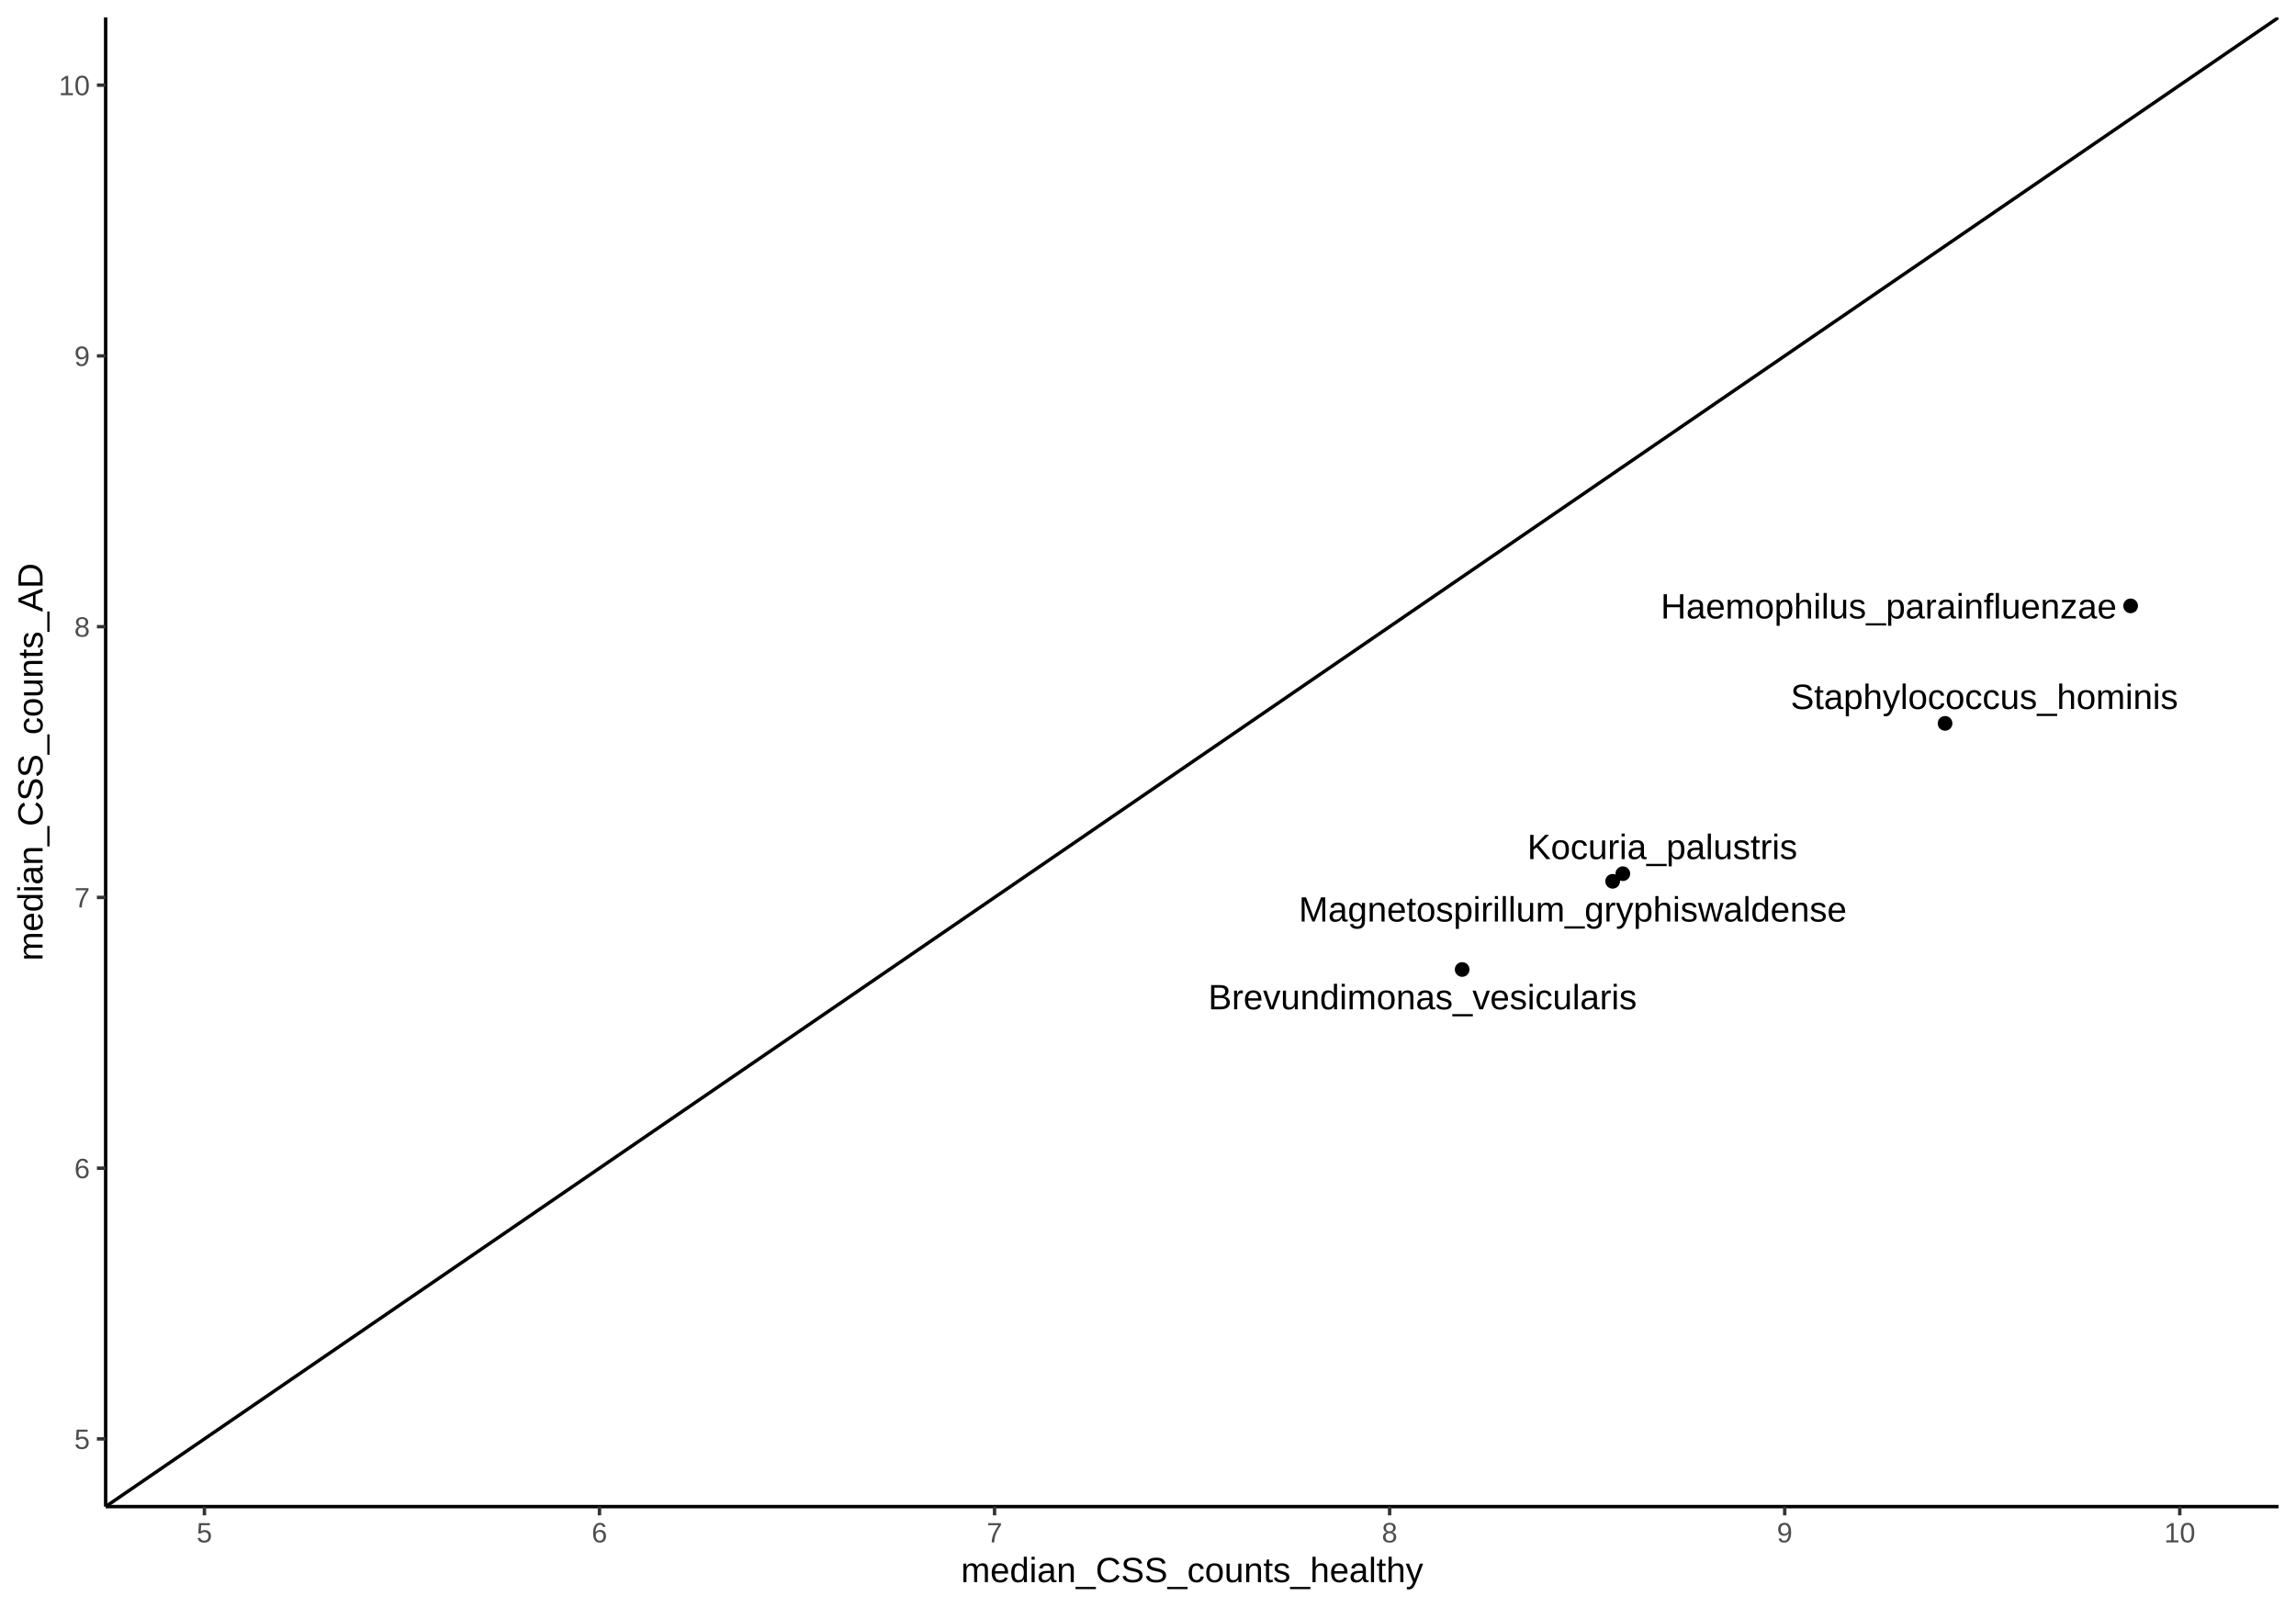
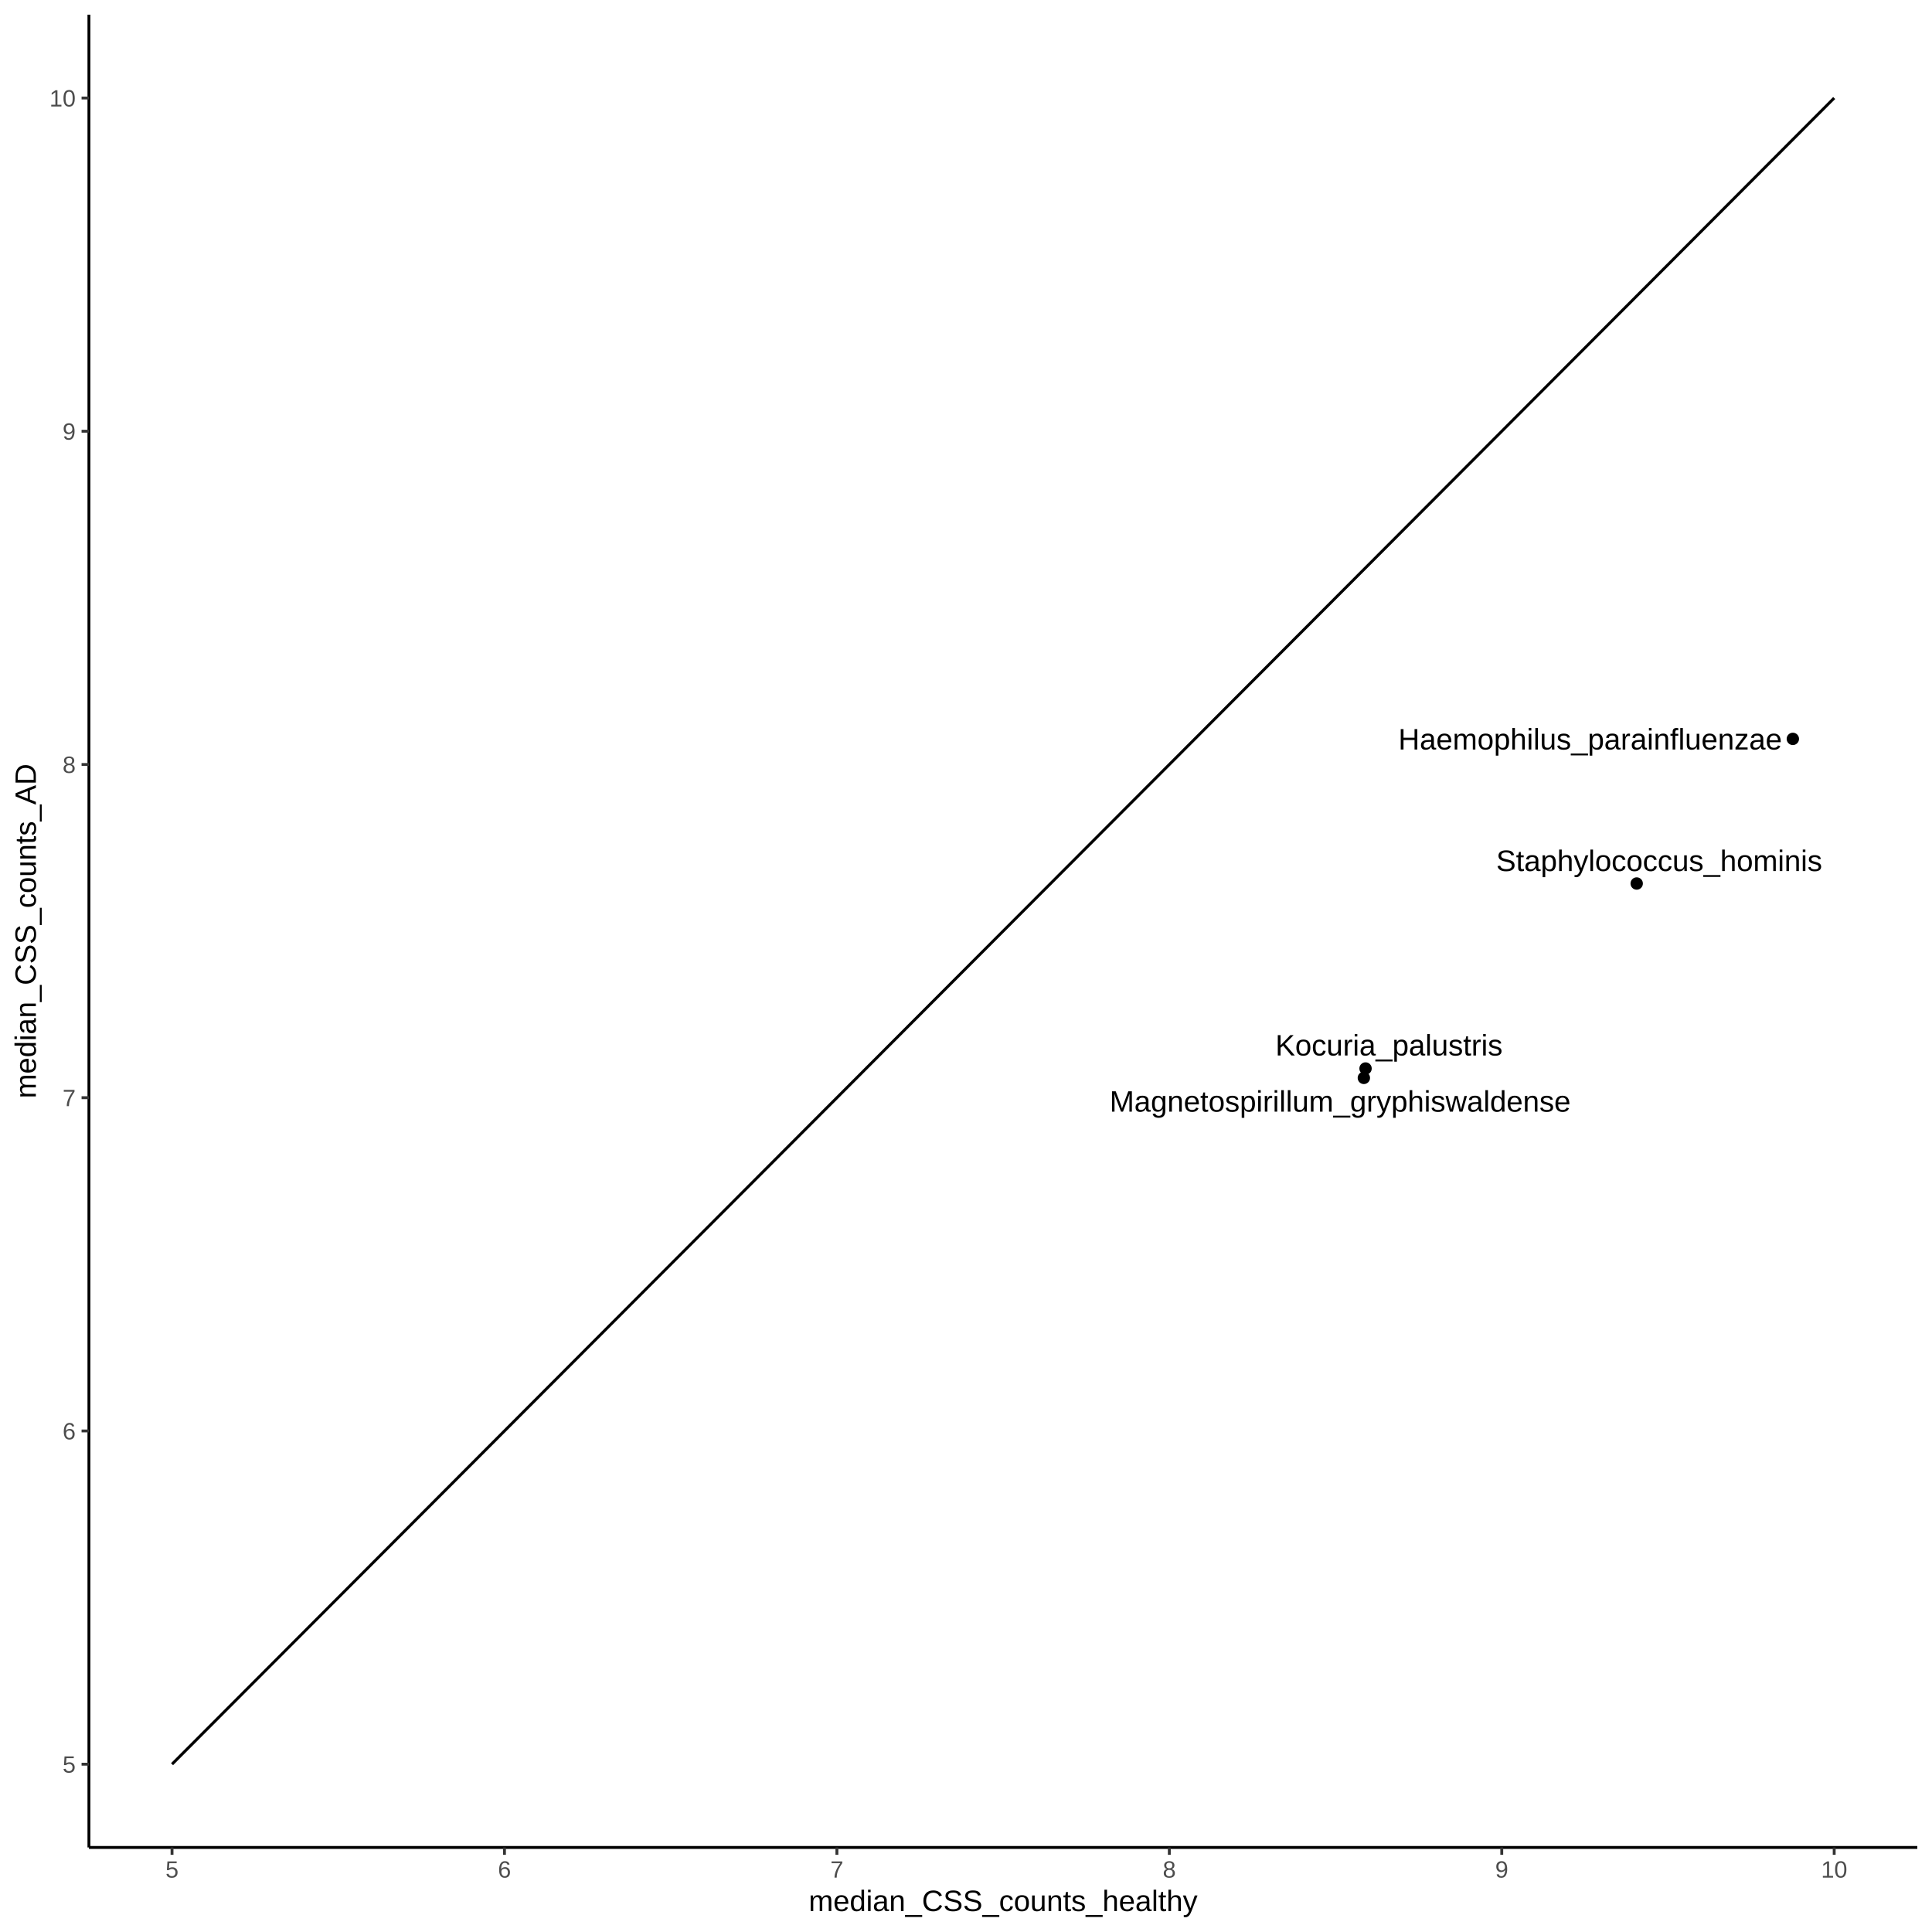
- <svg xmlns="http://www.w3.org/2000/svg" viewBox="0 0 720.00 504.00">
+ <svg xmlns="http://www.w3.org/2000/svg" class="svglite" width="720.00pt" height="720.00pt" viewBox="0 0 720.00 720.00">
  <defs>
    <style type="text/css">
-     line, polyline, polygon, path, rect, circle {
+     .svglite line, .svglite polyline, .svglite polygon, .svglite path, .svglite rect, .svglite circle {
      fill: none;
      stroke: #000000;
      stroke-linecap: round;
      stroke-linejoin: round;
      stroke-miterlimit: 10.00;
    }
  </style>
  </defs>
  <rect width="100%" height="100%" style="stroke: none; fill: #FFFFFF;" />
-   <rect x="0.00" y="0.00" width="720.00" height="504.00" style="stroke-width: 1.07; stroke: #FFFFFF; fill: #FFFFFF;" />
  <defs>
-     <clipPath id="cpMzMuMTN8NzE0LjUyfDQ3Mi41MXw1LjQ4">
-       <rect x="33.13" y="5.48" width="681.39" height="467.03" />
+     <clipPath id="cpMC4wMHw3MjAuMDB8MC4wMHw3MjAuMDA=">
+       <rect x="0.00" y="0.00" width="720.00" height="720.00" />
    </clipPath>
  </defs>
-   <rect x="33.13" y="5.48" width="681.39" height="467.03" style="stroke-width: 1.07; stroke: none; fill: #FFFFFF;" clip-path="url(#cpMzMuMTN8NzE0LjUyfDQ3Mi41MXw1LjQ4)" />
-   <g clip-path="url(#cpMzMuMTN8NzE0LjUyfDQ3Mi41MXw1LjQ4)">
-     <text x="378.89" y="316.55" style="font-size: 11.04px; font-family: Arial;" textLength="134.38px" lengthAdjust="spacingAndGlyphs">Brevundimonas_vesicularis</text>
+   <g clip-path="url(#cpMC4wMHw3MjAuMDB8MC4wMHw3MjAuMDA=)">
+     <rect x="0.00" y="0.00" width="720.00" height="720.00" style="stroke-width: 1.07; stroke: #FFFFFF; fill: #FFFFFF;" />
  </g>
-   <g clip-path="url(#cpMzMuMTN8NzE0LjUyfDQ3Mi41MXw1LjQ4)">
-     <text x="520.79" y="193.97" style="font-size: 11.04px; font-family: Arial;" textLength="143.00px" lengthAdjust="spacingAndGlyphs">Haemophilus_parainfluenzae</text>
-   </g>
-   <g clip-path="url(#cpMzMuMTN8NzE0LjUyfDQ3Mi41MXw1LjQ4)">
-     <text x="478.95" y="269.43" style="font-size: 11.04px; font-family: Arial;" textLength="84.68px" lengthAdjust="spacingAndGlyphs">Kocuria_palustris</text>
-   </g>
-   <g clip-path="url(#cpMzMuMTN8NzE0LjUyfDQ3Mi41MXw1LjQ4)">
-     <text x="407.29" y="289.02" style="font-size: 11.04px; font-family: Arial;" textLength="171.82px" lengthAdjust="spacingAndGlyphs">Magnetospirillum_gryphiswaldense</text>
-   </g>
-   <g clip-path="url(#cpMzMuMTN8NzE0LjUyfDQ3Mi41MXw1LjQ4)">
-     <text x="561.51" y="222.36" style="font-size: 11.04px; font-family: Arial;" textLength="121.50px" lengthAdjust="spacingAndGlyphs">Staphylococcus_hominis</text>
-   </g>
-   <circle cx="458.52" cy="304.06" r="1.95" style="stroke-width: 0.71; fill: #000000;" clip-path="url(#cpMzMuMTN8NzE0LjUyfDQ3Mi41MXw1LjQ4)" />
-   <circle cx="668.14" cy="190.02" r="1.95" style="stroke-width: 0.71; fill: #000000;" clip-path="url(#cpMzMuMTN8NzE0LjUyfDQ3Mi41MXw1LjQ4)" />
-   <circle cx="508.90" cy="274.01" r="1.95" style="stroke-width: 0.71; fill: #000000;" clip-path="url(#cpMzMuMTN8NzE0LjUyfDQ3Mi41MXw1LjQ4)" />
-   <circle cx="505.71" cy="276.40" r="1.95" style="stroke-width: 0.71; fill: #000000;" clip-path="url(#cpMzMuMTN8NzE0LjUyfDQ3Mi41MXw1LjQ4)" />
-   <circle cx="609.95" cy="226.87" r="1.95" style="stroke-width: 0.71; fill: #000000;" clip-path="url(#cpMzMuMTN8NzE0LjUyfDQ3Mi41MXw1LjQ4)" />
-   <line x1="33.13" y1="472.51" x2="714.52" y2="5.48" style="stroke-width: 1.07; stroke-linecap: butt;" clip-path="url(#cpMzMuMTN8NzE0LjUyfDQ3Mi41MXw1LjQ4)" />
  <defs>
-     <clipPath id="cpMC4wMHw3MjAuMDB8NTA0LjAwfDAuMDA=">
-       <rect x="0.00" y="0.00" width="720.00" height="504.00" />
+     <clipPath id="cpMzMuMTR8NzE0LjUyfDUuNDh8Njg4LjUw">
+       <rect x="33.14" y="5.48" width="681.38" height="683.02" />
    </clipPath>
  </defs>
-   <polyline points="33.13,472.51 33.13,5.48 " style="stroke-width: 1.07; stroke-linecap: butt;" clip-path="url(#cpMC4wMHw3MjAuMDB8NTA0LjAwfDAuMDA=)" />
-   <g clip-path="url(#cpMC4wMHw3MjAuMDB8NTA0LjAwfDAuMDA=)">
-     <text x="23.30" y="454.43" style="font-size: 8.80px; fill: #4D4D4D; font-family: Arial;" textLength="4.89px" lengthAdjust="spacingAndGlyphs">5</text>
+   <g clip-path="url(#cpMzMuMTR8NzE0LjUyfDUuNDh8Njg4LjUw)">
+     <rect x="33.14" y="5.48" width="681.38" height="683.02" style="stroke-width: 1.07; stroke: none; fill: #FFFFFF;" />
+     <text x="592.61" y="279.31" text-anchor="middle" style="font-size: 11.04px; font-family: Arial;" textLength="142.86px" lengthAdjust="spacingAndGlyphs">Haemophilus_parainfluenzae</text>
+     <text x="517.63" y="393.35" text-anchor="middle" style="font-size: 11.04px; font-family: Arial;" textLength="84.60px" lengthAdjust="spacingAndGlyphs">Kocuria_palustris</text>
+     <text x="499.43" y="414.28" text-anchor="middle" style="font-size: 11.04px; font-family: Arial;" textLength="171.65px" lengthAdjust="spacingAndGlyphs">Magnetospirillum_gryphiswaldense</text>
+     <text x="618.33" y="324.61" text-anchor="middle" style="font-size: 11.04px; font-family: Arial;" textLength="121.39px" lengthAdjust="spacingAndGlyphs">Staphylococcus_hominis</text>
+     <circle cx="668.14" cy="275.36" r="1.95" style="stroke-width: 0.71; fill: #000000;" />
+     <circle cx="508.90" cy="398.20" r="1.95" style="stroke-width: 0.71; fill: #000000;" />
+     <circle cx="508.27" cy="401.70" r="1.95" style="stroke-width: 0.71; fill: #000000;" />
+     <circle cx="609.95" cy="329.26" r="1.95" style="stroke-width: 0.71; fill: #000000;" />
+     <polyline points="64.11,657.46 683.55,36.53 " style="stroke-width: 1.07; stroke-linecap: butt;" />
  </g>
-   <g clip-path="url(#cpMC4wMHw3MjAuMDB8NTA0LjAwfDAuMDA=)">
-     <text x="23.30" y="369.52" style="font-size: 8.80px; fill: #4D4D4D; font-family: Arial;" textLength="4.89px" lengthAdjust="spacingAndGlyphs">6</text>
-   </g>
-   <g clip-path="url(#cpMC4wMHw3MjAuMDB8NTA0LjAwfDAuMDA=)">
-     <text x="23.30" y="284.60" style="font-size: 8.80px; fill: #4D4D4D; font-family: Arial;" textLength="4.89px" lengthAdjust="spacingAndGlyphs">7</text>
-   </g>
-   <g clip-path="url(#cpMC4wMHw3MjAuMDB8NTA0LjAwfDAuMDA=)">
-     <text x="23.30" y="199.69" style="font-size: 8.80px; fill: #4D4D4D; font-family: Arial;" textLength="4.89px" lengthAdjust="spacingAndGlyphs">8</text>
-   </g>
-   <g clip-path="url(#cpMC4wMHw3MjAuMDB8NTA0LjAwfDAuMDA=)">
-     <text x="23.30" y="114.77" style="font-size: 8.80px; fill: #4D4D4D; font-family: Arial;" textLength="4.89px" lengthAdjust="spacingAndGlyphs">9</text>
-   </g>
-   <g clip-path="url(#cpMC4wMHw3MjAuMDB8NTA0LjAwfDAuMDA=)">
-     <text x="18.41" y="29.86" style="font-size: 8.80px; fill: #4D4D4D; font-family: Arial;" textLength="9.79px" lengthAdjust="spacingAndGlyphs">10</text>
-   </g>
-   <polyline points="30.39,451.28 33.13,451.28 " style="stroke-width: 1.07; stroke: #333333; stroke-linecap: butt;" clip-path="url(#cpMC4wMHw3MjAuMDB8NTA0LjAwfDAuMDA=)" />
-   <polyline points="30.39,366.37 33.13,366.37 " style="stroke-width: 1.07; stroke: #333333; stroke-linecap: butt;" clip-path="url(#cpMC4wMHw3MjAuMDB8NTA0LjAwfDAuMDA=)" />
-   <polyline points="30.39,281.45 33.13,281.45 " style="stroke-width: 1.07; stroke: #333333; stroke-linecap: butt;" clip-path="url(#cpMC4wMHw3MjAuMDB8NTA0LjAwfDAuMDA=)" />
-   <polyline points="30.39,196.54 33.13,196.54 " style="stroke-width: 1.07; stroke: #333333; stroke-linecap: butt;" clip-path="url(#cpMC4wMHw3MjAuMDB8NTA0LjAwfDAuMDA=)" />
-   <polyline points="30.39,111.62 33.13,111.62 " style="stroke-width: 1.07; stroke: #333333; stroke-linecap: butt;" clip-path="url(#cpMC4wMHw3MjAuMDB8NTA0LjAwfDAuMDA=)" />
-   <polyline points="30.39,26.71 33.13,26.71 " style="stroke-width: 1.07; stroke: #333333; stroke-linecap: butt;" clip-path="url(#cpMC4wMHw3MjAuMDB8NTA0LjAwfDAuMDA=)" />
-   <polyline points="33.13,472.51 714.52,472.51 " style="stroke-width: 1.07; stroke-linecap: butt;" clip-path="url(#cpMC4wMHw3MjAuMDB8NTA0LjAwfDAuMDA=)" />
-   <polyline points="64.10,475.25 64.10,472.51 " style="stroke-width: 1.07; stroke: #333333; stroke-linecap: butt;" clip-path="url(#cpMC4wMHw3MjAuMDB8NTA0LjAwfDAuMDA=)" />
-   <polyline points="187.99,475.25 187.99,472.51 " style="stroke-width: 1.07; stroke: #333333; stroke-linecap: butt;" clip-path="url(#cpMC4wMHw3MjAuMDB8NTA0LjAwfDAuMDA=)" />
-   <polyline points="311.88,475.25 311.88,472.51 " style="stroke-width: 1.07; stroke: #333333; stroke-linecap: butt;" clip-path="url(#cpMC4wMHw3MjAuMDB8NTA0LjAwfDAuMDA=)" />
-   <polyline points="435.77,475.25 435.77,472.51 " style="stroke-width: 1.07; stroke: #333333; stroke-linecap: butt;" clip-path="url(#cpMC4wMHw3MjAuMDB8NTA0LjAwfDAuMDA=)" />
-   <polyline points="559.66,475.25 559.66,472.51 " style="stroke-width: 1.07; stroke: #333333; stroke-linecap: butt;" clip-path="url(#cpMC4wMHw3MjAuMDB8NTA0LjAwfDAuMDA=)" />
-   <polyline points="683.55,475.25 683.55,472.51 " style="stroke-width: 1.07; stroke: #333333; stroke-linecap: butt;" clip-path="url(#cpMC4wMHw3MjAuMDB8NTA0LjAwfDAuMDA=)" />
-   <g clip-path="url(#cpMC4wMHw3MjAuMDB8NTA0LjAwfDAuMDA=)">
-     <text x="61.65" y="483.74" style="font-size: 8.80px; fill: #4D4D4D; font-family: Arial;" textLength="4.89px" lengthAdjust="spacingAndGlyphs">5</text>
-   </g>
-   <g clip-path="url(#cpMC4wMHw3MjAuMDB8NTA0LjAwfDAuMDA=)">
-     <text x="185.54" y="483.74" style="font-size: 8.80px; fill: #4D4D4D; font-family: Arial;" textLength="4.89px" lengthAdjust="spacingAndGlyphs">6</text>
-   </g>
-   <g clip-path="url(#cpMC4wMHw3MjAuMDB8NTA0LjAwfDAuMDA=)">
-     <text x="309.43" y="483.74" style="font-size: 8.80px; fill: #4D4D4D; font-family: Arial;" textLength="4.89px" lengthAdjust="spacingAndGlyphs">7</text>
-   </g>
-   <g clip-path="url(#cpMC4wMHw3MjAuMDB8NTA0LjAwfDAuMDA=)">
-     <text x="433.32" y="483.74" style="font-size: 8.80px; fill: #4D4D4D; font-family: Arial;" textLength="4.89px" lengthAdjust="spacingAndGlyphs">8</text>
-   </g>
-   <g clip-path="url(#cpMC4wMHw3MjAuMDB8NTA0LjAwfDAuMDA=)">
-     <text x="557.21" y="483.74" style="font-size: 8.80px; fill: #4D4D4D; font-family: Arial;" textLength="4.89px" lengthAdjust="spacingAndGlyphs">9</text>
-   </g>
-   <g clip-path="url(#cpMC4wMHw3MjAuMDB8NTA0LjAwfDAuMDA=)">
-     <text x="678.65" y="483.74" style="font-size: 8.80px; fill: #4D4D4D; font-family: Arial;" textLength="9.79px" lengthAdjust="spacingAndGlyphs">10</text>
-   </g>
-   <g clip-path="url(#cpMC4wMHw3MjAuMDB8NTA0LjAwfDAuMDA=)">
-     <text x="301.36" y="496.21" style="font-size: 11.00px; font-family: Arial;" textLength="144.93px" lengthAdjust="spacingAndGlyphs">median_CSS_counts_healthy</text>
-   </g>
-   <g clip-path="url(#cpMC4wMHw3MjAuMDB8NTA0LjAwfDAuMDA=)">
-     <text transform="translate(13.35,301.36) rotate(-90)" style="font-size: 11.00px; font-family: Arial;" textLength="124.74px" lengthAdjust="spacingAndGlyphs">median_CSS_counts_AD</text>
+   <g clip-path="url(#cpMC4wMHw3MjAuMDB8MC4wMHw3MjAuMDA=)">
+     <polyline points="33.14,688.50 33.14,5.48 " style="stroke-width: 1.07; stroke-linecap: butt;" />
+     <text x="28.21" y="660.61" text-anchor="end" style="font-size: 8.80px; fill: #4D4D4D; font-family: Arial;" textLength="4.90px" lengthAdjust="spacingAndGlyphs">5</text>
+     <text x="28.21" y="536.42" text-anchor="end" style="font-size: 8.80px; fill: #4D4D4D; font-family: Arial;" textLength="4.90px" lengthAdjust="spacingAndGlyphs">6</text>
+     <text x="28.21" y="412.23" text-anchor="end" style="font-size: 8.80px; fill: #4D4D4D; font-family: Arial;" textLength="4.90px" lengthAdjust="spacingAndGlyphs">7</text>
+     <text x="28.21" y="288.05" text-anchor="end" style="font-size: 8.80px; fill: #4D4D4D; font-family: Arial;" textLength="4.90px" lengthAdjust="spacingAndGlyphs">8</text>
+     <text x="28.21" y="163.86" text-anchor="end" style="font-size: 8.80px; fill: #4D4D4D; font-family: Arial;" textLength="4.90px" lengthAdjust="spacingAndGlyphs">9</text>
+     <text x="28.21" y="39.68" text-anchor="end" style="font-size: 8.80px; fill: #4D4D4D; font-family: Arial;" textLength="9.79px" lengthAdjust="spacingAndGlyphs">10</text>
+     <polyline points="30.40,657.46 33.14,657.46 " style="stroke-width: 1.07; stroke: #333333; stroke-linecap: butt;" />
+     <polyline points="30.40,533.27 33.14,533.27 " style="stroke-width: 1.07; stroke: #333333; stroke-linecap: butt;" />
+     <polyline points="30.40,409.08 33.14,409.08 " style="stroke-width: 1.07; stroke: #333333; stroke-linecap: butt;" />
+     <polyline points="30.40,284.90 33.14,284.90 " style="stroke-width: 1.07; stroke: #333333; stroke-linecap: butt;" />
+     <polyline points="30.40,160.71 33.14,160.71 " style="stroke-width: 1.07; stroke: #333333; stroke-linecap: butt;" />
+     <polyline points="30.40,36.53 33.14,36.53 " style="stroke-width: 1.07; stroke: #333333; stroke-linecap: butt;" />
+     <polyline points="33.14,688.50 714.52,688.50 " style="stroke-width: 1.07; stroke-linecap: butt;" />
+     <polyline points="64.11,691.24 64.11,688.50 " style="stroke-width: 1.07; stroke: #333333; stroke-linecap: butt;" />
+     <polyline points="188.00,691.24 188.00,688.50 " style="stroke-width: 1.07; stroke: #333333; stroke-linecap: butt;" />
+     <polyline points="311.89,691.24 311.89,688.50 " style="stroke-width: 1.07; stroke: #333333; stroke-linecap: butt;" />
+     <polyline points="435.77,691.24 435.77,688.50 " style="stroke-width: 1.07; stroke: #333333; stroke-linecap: butt;" />
+     <polyline points="559.66,691.24 559.66,688.50 " style="stroke-width: 1.07; stroke: #333333; stroke-linecap: butt;" />
+     <polyline points="683.55,691.24 683.55,688.50 " style="stroke-width: 1.07; stroke: #333333; stroke-linecap: butt;" />
+     <text x="64.11" y="699.74" text-anchor="middle" style="font-size: 8.80px; fill: #4D4D4D; font-family: Arial;" textLength="4.90px" lengthAdjust="spacingAndGlyphs">5</text>
+     <text x="188.00" y="699.74" text-anchor="middle" style="font-size: 8.80px; fill: #4D4D4D; font-family: Arial;" textLength="4.90px" lengthAdjust="spacingAndGlyphs">6</text>
+     <text x="311.89" y="699.74" text-anchor="middle" style="font-size: 8.80px; fill: #4D4D4D; font-family: Arial;" textLength="4.90px" lengthAdjust="spacingAndGlyphs">7</text>
+     <text x="435.77" y="699.74" text-anchor="middle" style="font-size: 8.80px; fill: #4D4D4D; font-family: Arial;" textLength="4.90px" lengthAdjust="spacingAndGlyphs">8</text>
+     <text x="559.66" y="699.74" text-anchor="middle" style="font-size: 8.80px; fill: #4D4D4D; font-family: Arial;" textLength="4.90px" lengthAdjust="spacingAndGlyphs">9</text>
+     <text x="683.55" y="699.74" text-anchor="middle" style="font-size: 8.80px; fill: #4D4D4D; font-family: Arial;" textLength="9.79px" lengthAdjust="spacingAndGlyphs">10</text>
+     <text x="373.83" y="712.20" text-anchor="middle" style="font-size: 11.00px; font-family: Arial;" textLength="144.96px" lengthAdjust="spacingAndGlyphs">median_CSS_counts_healthy</text>
+     <text transform="translate(13.36,346.99) rotate(-90)" text-anchor="middle" style="font-size: 11.00px; font-family: Arial;" textLength="124.76px" lengthAdjust="spacingAndGlyphs">median_CSS_counts_AD</text>
  </g>
</svg>
